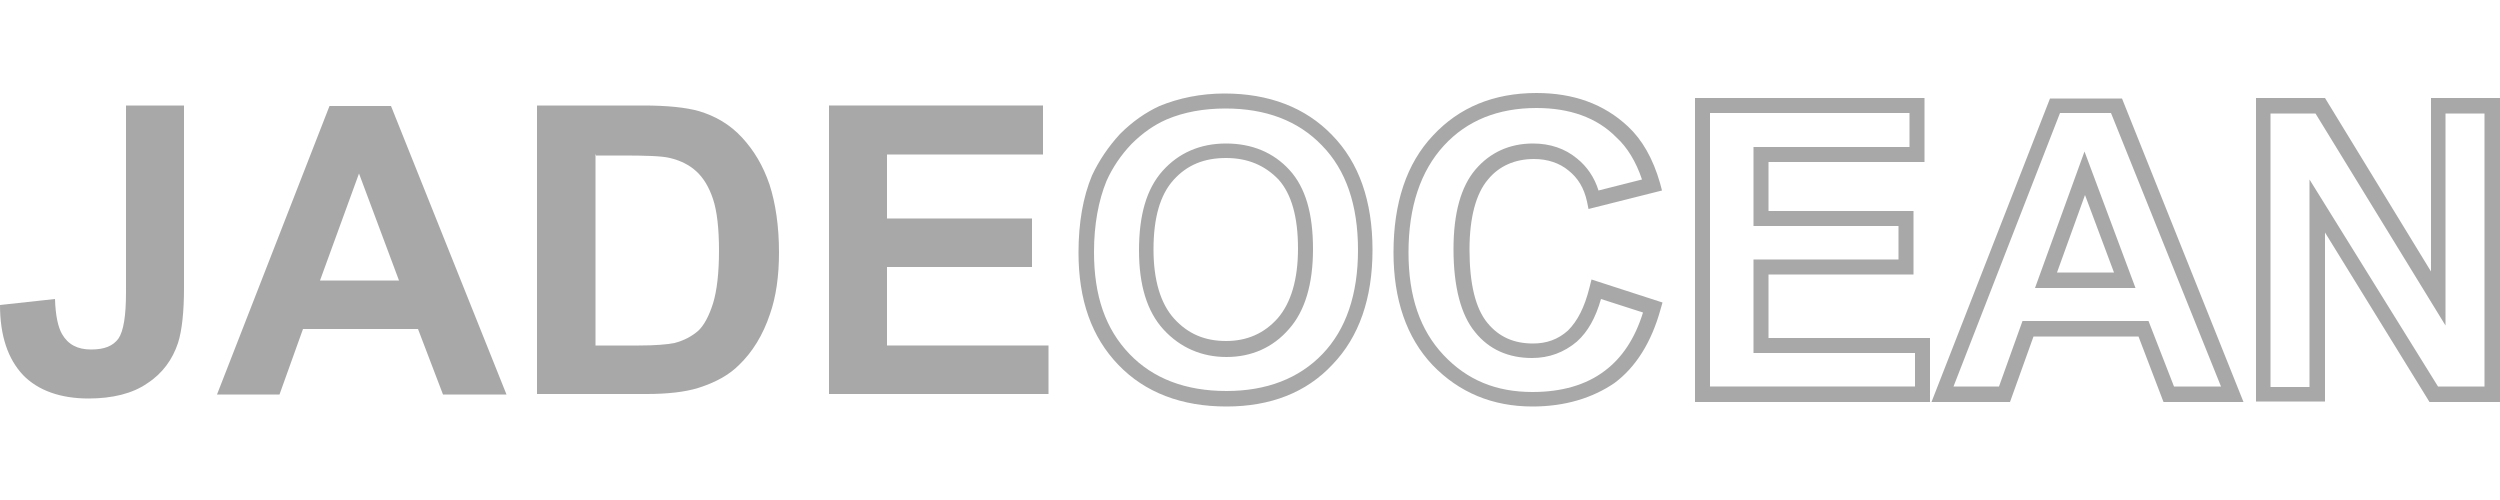
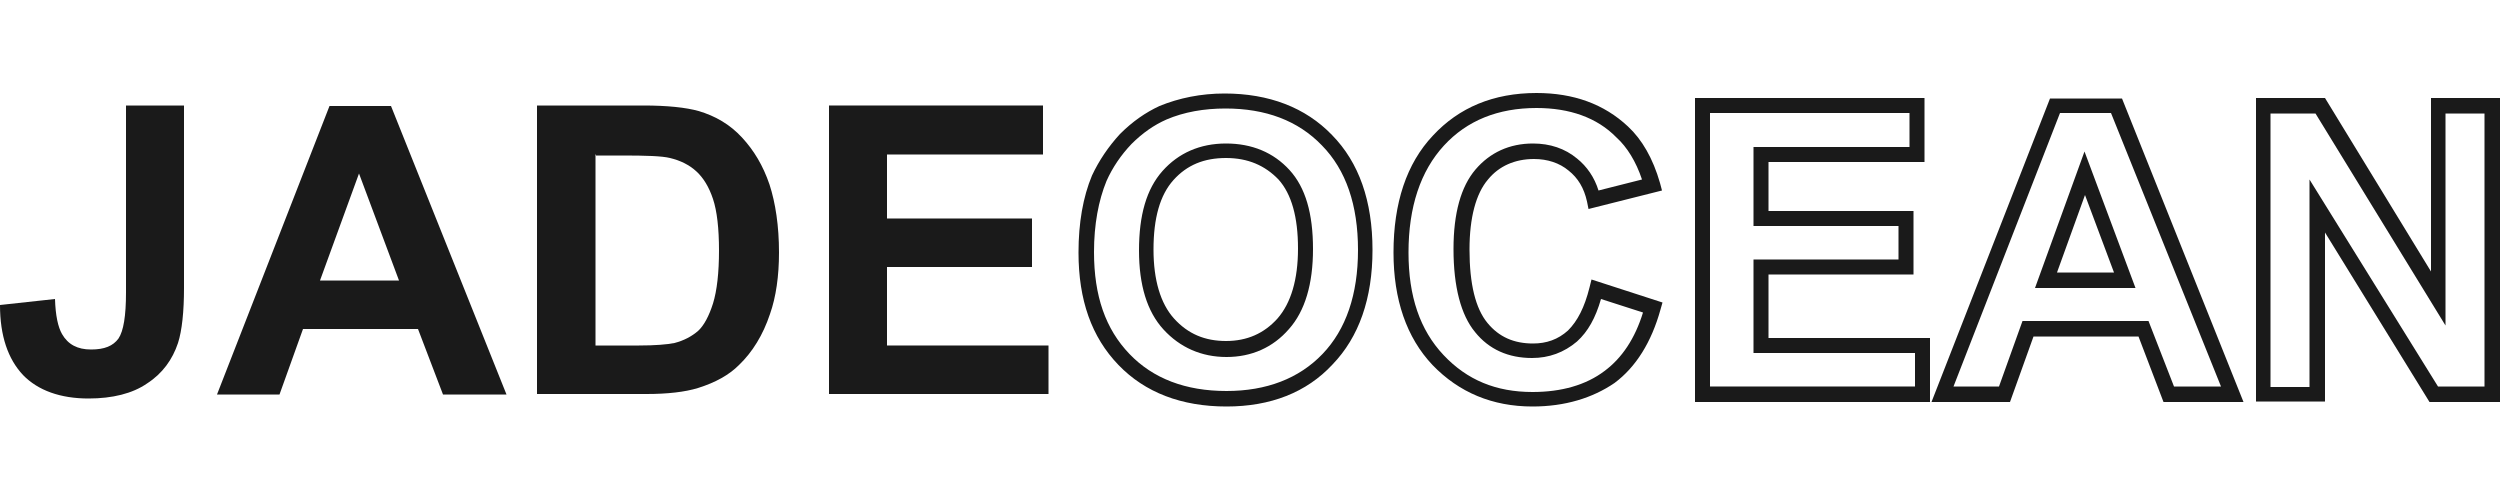
<svg xmlns="http://www.w3.org/2000/svg" version="1.1" id="Capa_1" x="0px" y="0px" viewBox="0 0 500 100" style="enable-background:new 0 0 500 100;" xml:space="preserve">
  <style type="text/css">
- 	.st0{fill:#A8A8A8;}
+ 	.st0{fill:#1a1a1a;}
</style>
  <g>
    <path class="st0" d="M25.2,21.1h11.6v36.5c0,4.7-0.4,8.5-1.2,11c-1.1,3.3-3.1,6.1-6.2,8.1c-2.9,2-6.9,3-11.7,3   c-5.6,0-10.1-1.6-13.1-4.7C1.6,71.8,0,67.2,0,61l11-1.2c0.1,3.3,0.6,5.6,1.4,7c1.2,2.1,3.1,3.1,5.8,3.1s4.4-0.7,5.5-2.2   c1-1.5,1.5-4.5,1.5-9.2V21.1z" />
    <path class="st0" d="M101.3,78.9H88.6l-5-13.1h-23l-4.7,13.1H43.4l22.5-57.7h12.3L101.3,78.9z M79.8,56.1l-8-21.4l-7.8,21.4H79.8z" />
    <path class="st0" d="M107.4,21.1h21.3c4.8,0,8.5,0.4,11,1.1c3.4,1,6.3,2.7,8.7,5.3c2.4,2.6,4.2,5.6,5.5,9.4   c1.2,3.7,1.9,8.3,1.9,13.6c0,4.7-0.6,8.9-1.8,12.3c-1.4,4.2-3.5,7.6-6.2,10.2c-2,2-4.7,3.5-8.2,4.6c-2.6,0.8-6.1,1.2-10.3,1.2   h-21.9V21.1H107.4z M119.1,30.9v38.2h8.7c3.2,0,5.6-0.2,7.1-0.5c1.9-0.5,3.4-1.3,4.7-2.4c1.2-1.1,2.2-3,3-5.5   c0.8-2.6,1.2-6.2,1.2-10.6s-0.4-7.9-1.2-10.3c-0.8-2.4-1.9-4.2-3.3-5.5s-3.2-2.2-5.3-2.7c-1.6-0.4-4.8-0.5-9.6-0.5h-5.2V30.9z" />
    <path class="st0" d="M165.8,78.9V21.1h42.8v9.8h-31.2v12.8h29v9.7h-29v15.7h32.3v9.7H165.8z" />
    <path class="st0" d="M245.3,81.3c-9,0-16.3-2.8-21.6-8.3c-5.4-5.6-8-13-8-22.5c0-5.9,0.9-11.1,2.7-15.4c1.4-3,3.3-5.8,5.6-8.3   c2.5-2.5,5.1-4.3,7.9-5.6c3.9-1.6,8.3-2.5,13-2.5c8.9,0,16.2,2.8,21.5,8.3c5.4,5.5,8.1,13.2,8.1,23c0,9.7-2.7,17.4-8,22.9   C261.3,78.5,254.1,81.3,245.3,81.3z M245.1,21.7c-4.3,0-8.3,0.7-11.8,2.2c-2.5,1.1-4.8,2.7-7,4.9c-2.1,2.2-3.8,4.7-5,7.4   c-1.6,3.9-2.5,8.7-2.5,14.2c0,8.8,2.3,15.4,7.1,20.4c4.7,4.9,11.2,7.4,19.4,7.4c8,0,14.5-2.5,19.2-7.4c4.7-4.9,7.1-11.9,7.1-20.8   c0-9-2.4-16-7.2-20.9C259.6,24.1,253.1,21.7,245.1,21.7z M245.3,71.4c-5,0-9.3-1.9-12.6-5.5c-3.3-3.6-4.9-8.9-4.9-15.8   c0-7.1,1.5-12.3,4.7-15.9c3.2-3.6,7.5-5.5,12.7-5.5c5.2,0,9.5,1.8,12.7,5.3c3.2,3.5,4.7,8.7,4.7,15.8c0,7-1.6,12.4-4.8,16   C254.6,69.5,250.3,71.4,245.3,71.4z M245.2,31.6c-4.4,0-7.8,1.4-10.5,4.4c-2.7,3-4,7.6-4,13.9c0,6.1,1.4,10.8,4.1,13.8   c2.8,3.1,6.2,4.5,10.4,4.5c4.2,0,7.6-1.5,10.3-4.5c2.7-3.1,4.1-7.8,4.1-14c0-6.3-1.3-10.9-3.9-13.8C253,33.1,249.6,31.6,245.2,31.6   z" />
    <path class="st0" d="M306.5,81.3c-8,0-14.7-2.8-20-8.3c-5.2-5.5-7.8-13.1-7.8-22.5c0-9.9,2.6-17.8,7.9-23.4   c5.2-5.6,12.1-8.5,20.7-8.5c7.4,0,13.5,2.2,18.3,6.7c2.8,2.6,5,6.4,6.4,11.3l0.4,1.5l-14.7,3.7l-0.3-1.5c-0.6-2.7-1.8-4.7-3.7-6.2   c-1.8-1.5-4.2-2.3-6.9-2.3c-3.8,0-7,1.4-9.2,4.1c-2.4,2.8-3.7,7.6-3.7,14c0,6.9,1.2,11.8,3.6,14.7c2.3,2.8,5.3,4.1,9.1,4.1   c2.7,0,5-0.8,7-2.6c1.9-1.9,3.3-4.6,4.3-8.6l0.4-1.6l14.2,4.6l-0.4,1.4c-1.8,6.5-4.9,11.5-9.2,14.7C318.5,79.6,313,81.3,306.5,81.3   z M307.3,21.6c-7.7,0-13.9,2.5-18.5,7.5c-4.7,5.1-7.1,12.3-7.1,21.4c0,8.8,2.3,15.5,7,20.5c4.7,5,10.5,7.4,17.8,7.4   c5.8,0,10.7-1.4,14.4-4.2c3.5-2.6,6.1-6.5,7.7-11.7l-8.4-2.7c-1.1,3.8-2.6,6.5-4.8,8.5c-2.6,2.2-5.6,3.3-9,3.3   c-4.7,0-8.6-1.7-11.4-5.2c-2.8-3.4-4.3-9-4.3-16.6c0-7.2,1.5-12.5,4.4-15.9c2.9-3.4,6.8-5.2,11.5-5.2c3.4,0,6.4,1,8.8,3   c2,1.6,3.5,3.8,4.3,6.4l8.7-2.2c-1.2-3.6-3-6.5-5.1-8.4C319.4,23.5,313.9,21.6,307.3,21.6z" />
    <path class="st0" d="M386,80.4h-47V19.6h45.9v12.8h-31.2v9.8h29v12.7h-29v12.7H386V80.4z M342,77.3h41v-6.7h-32.3V51.9h29v-6.7h-29   V29.4h31.2v-6.8H342V77.3z" />
    <path class="st0" d="M448.7,80.4h-16l-5-13.1h-21l-4.7,13.1h-15.7l23.7-60.7h14.4L448.7,80.4z M434.8,77.3h9.4l-22-54.7H412   l-21.3,54.7h9.1l4.7-13.1h25.2L434.8,77.3z M427.1,57.6H407l9.9-27.3L427.1,57.6z M411.4,54.5h11.4L417,39L411.4,54.5z" />
    <path class="st0" d="M500,80.4h-14.1L465,46.5v33.8h-13.8V19.6h13.8l21.2,34.7V19.6H500V80.4z M487.6,77.3h9.3V22.7h-7.8v42.4   l-26-42.4h-9v54.7h7.8V35.9L487.6,77.3z" />
  </g>
</svg>
